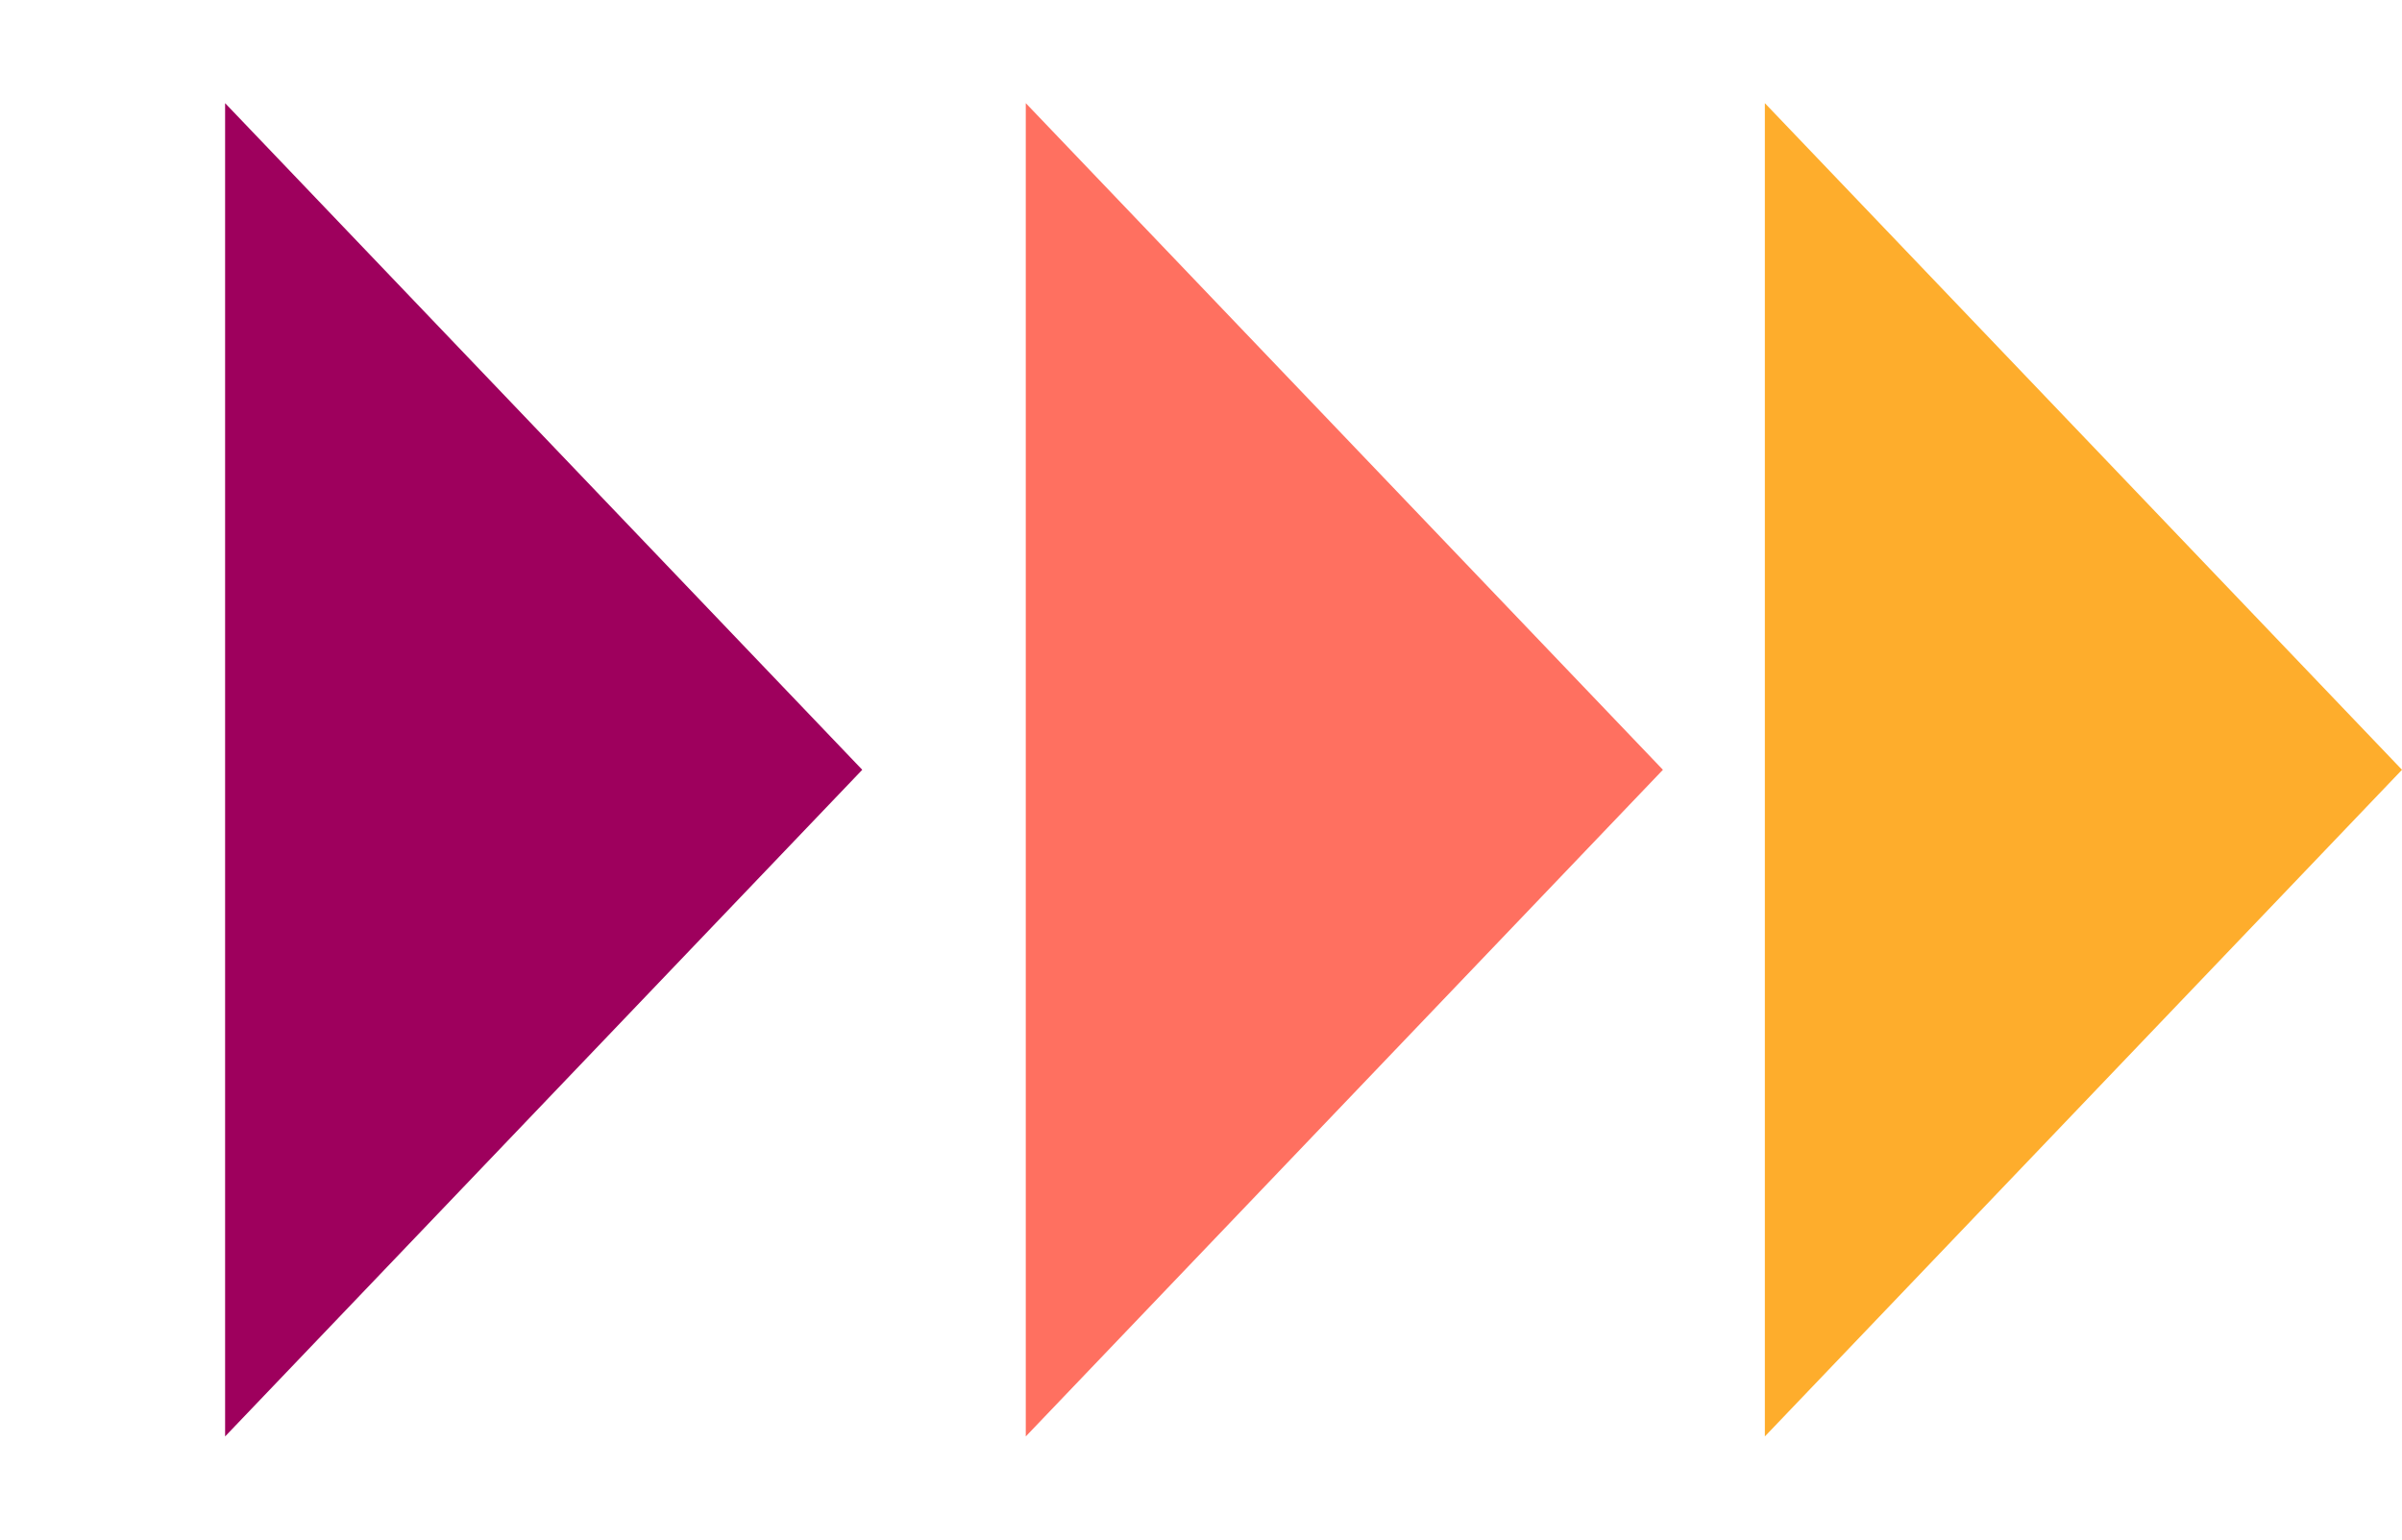
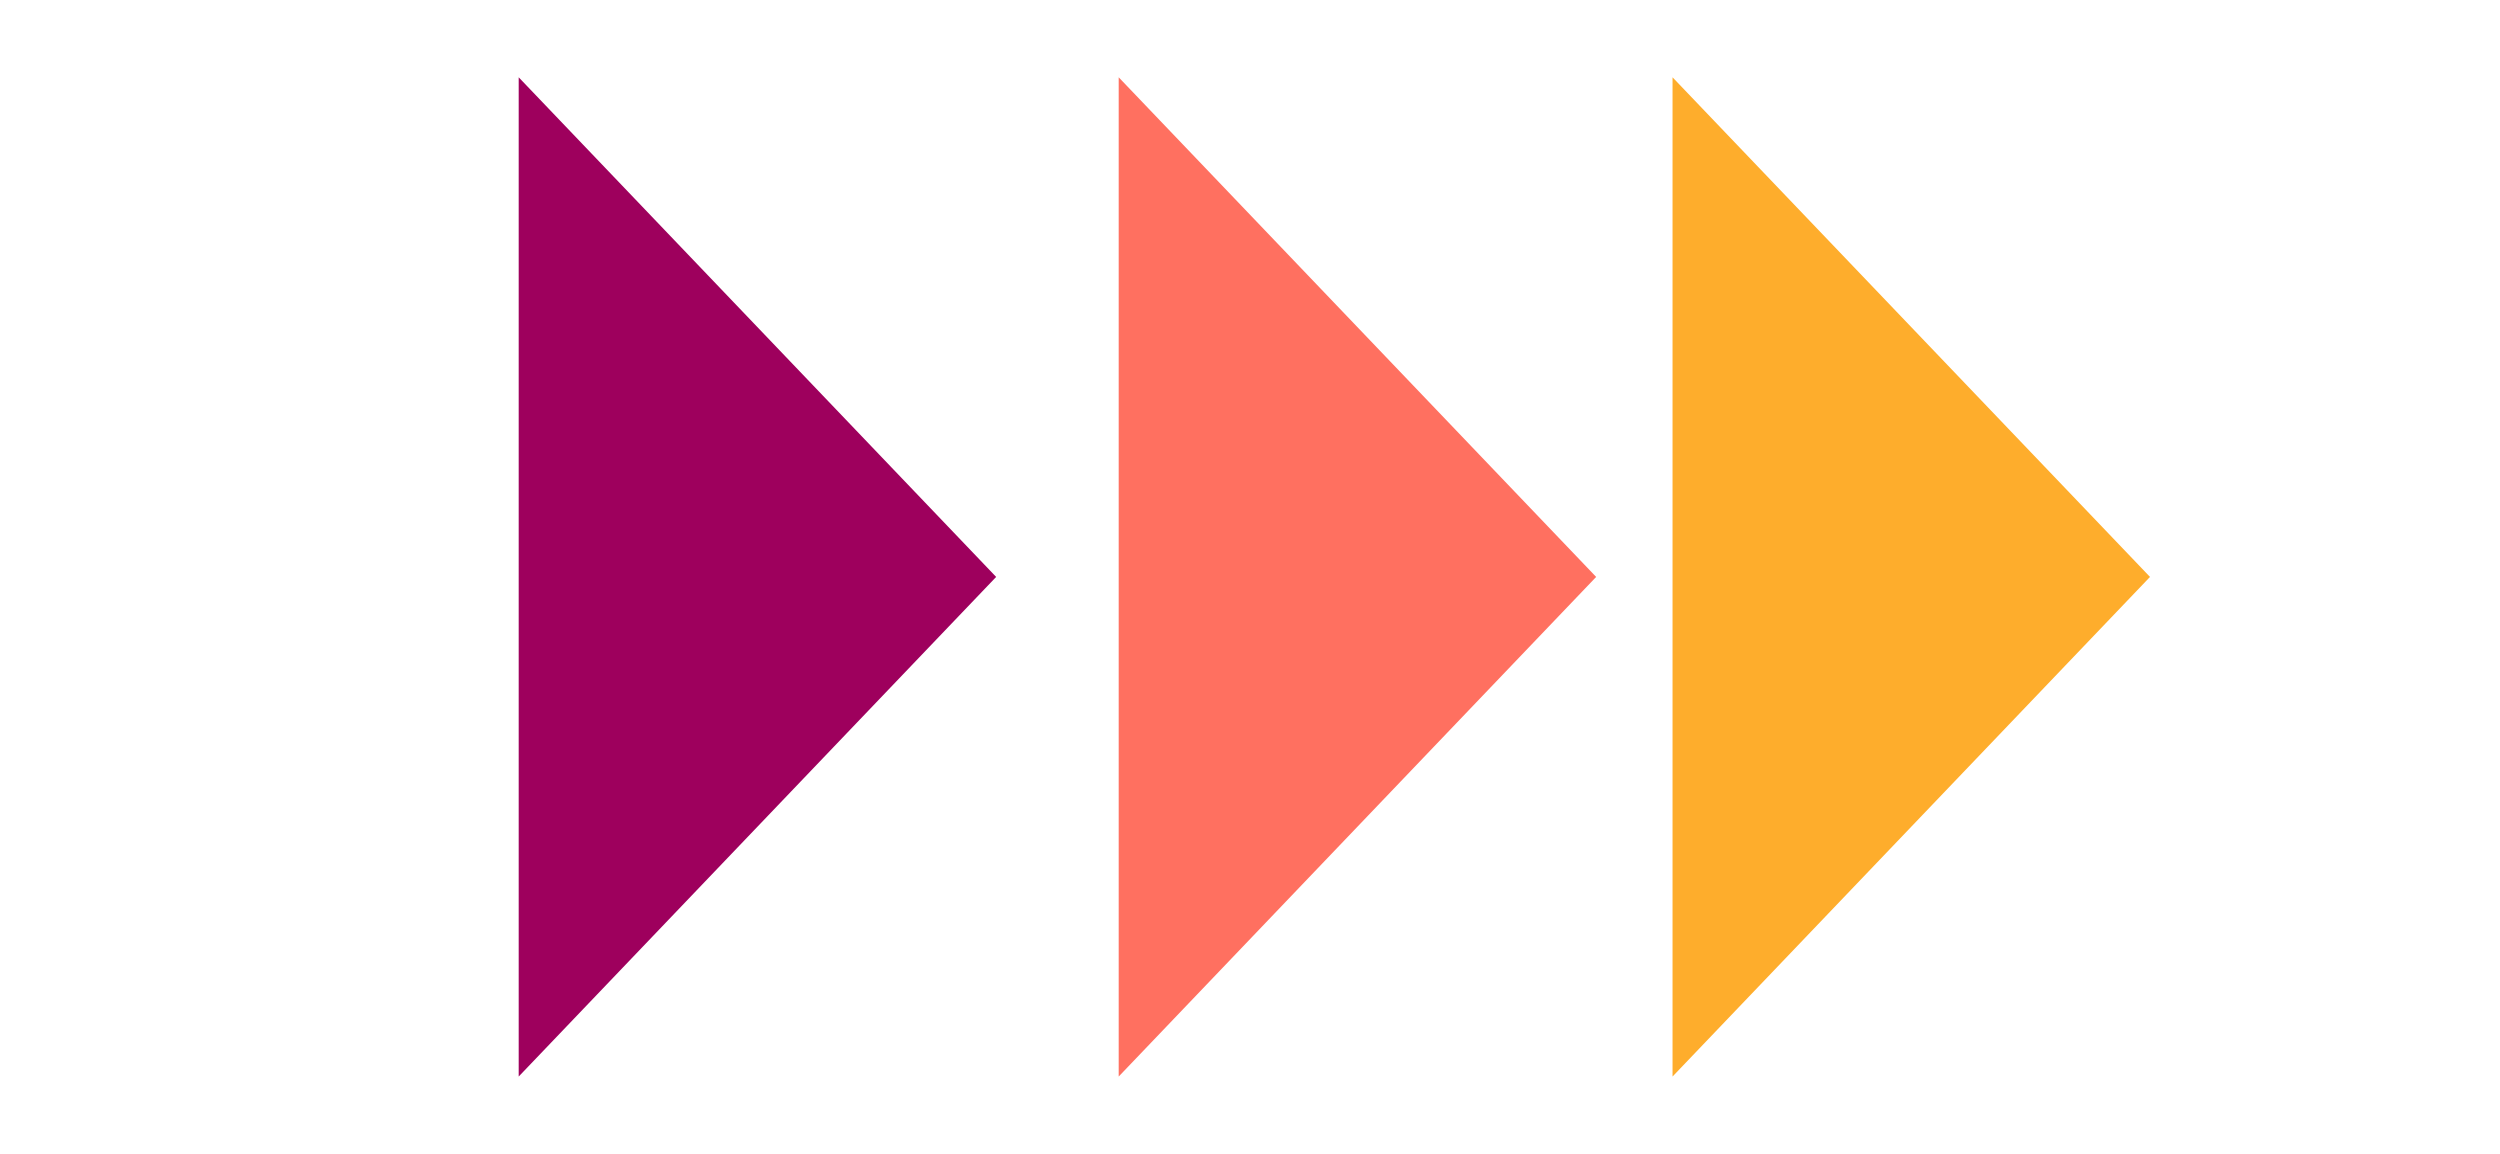
- <svg xmlns="http://www.w3.org/2000/svg" width="39" height="25" viewBox="0 0 39 25" fill="none">
+ <svg xmlns="http://www.w3.org/2000/svg" width="39" height="18" viewBox="0 0 39 25" fill="none">
  <path d="M14 12.5L3.655 23.325L3.655 1.675L14 12.5Z" fill="#9E005D" />
  <path d="M27 12.5L16.655 23.325V1.675L27 12.5Z" fill="#FF7060" />
  <path d="M39 12.5L28.655 23.325V1.675L39 12.5Z" fill="#FEAD2C" />
</svg>
